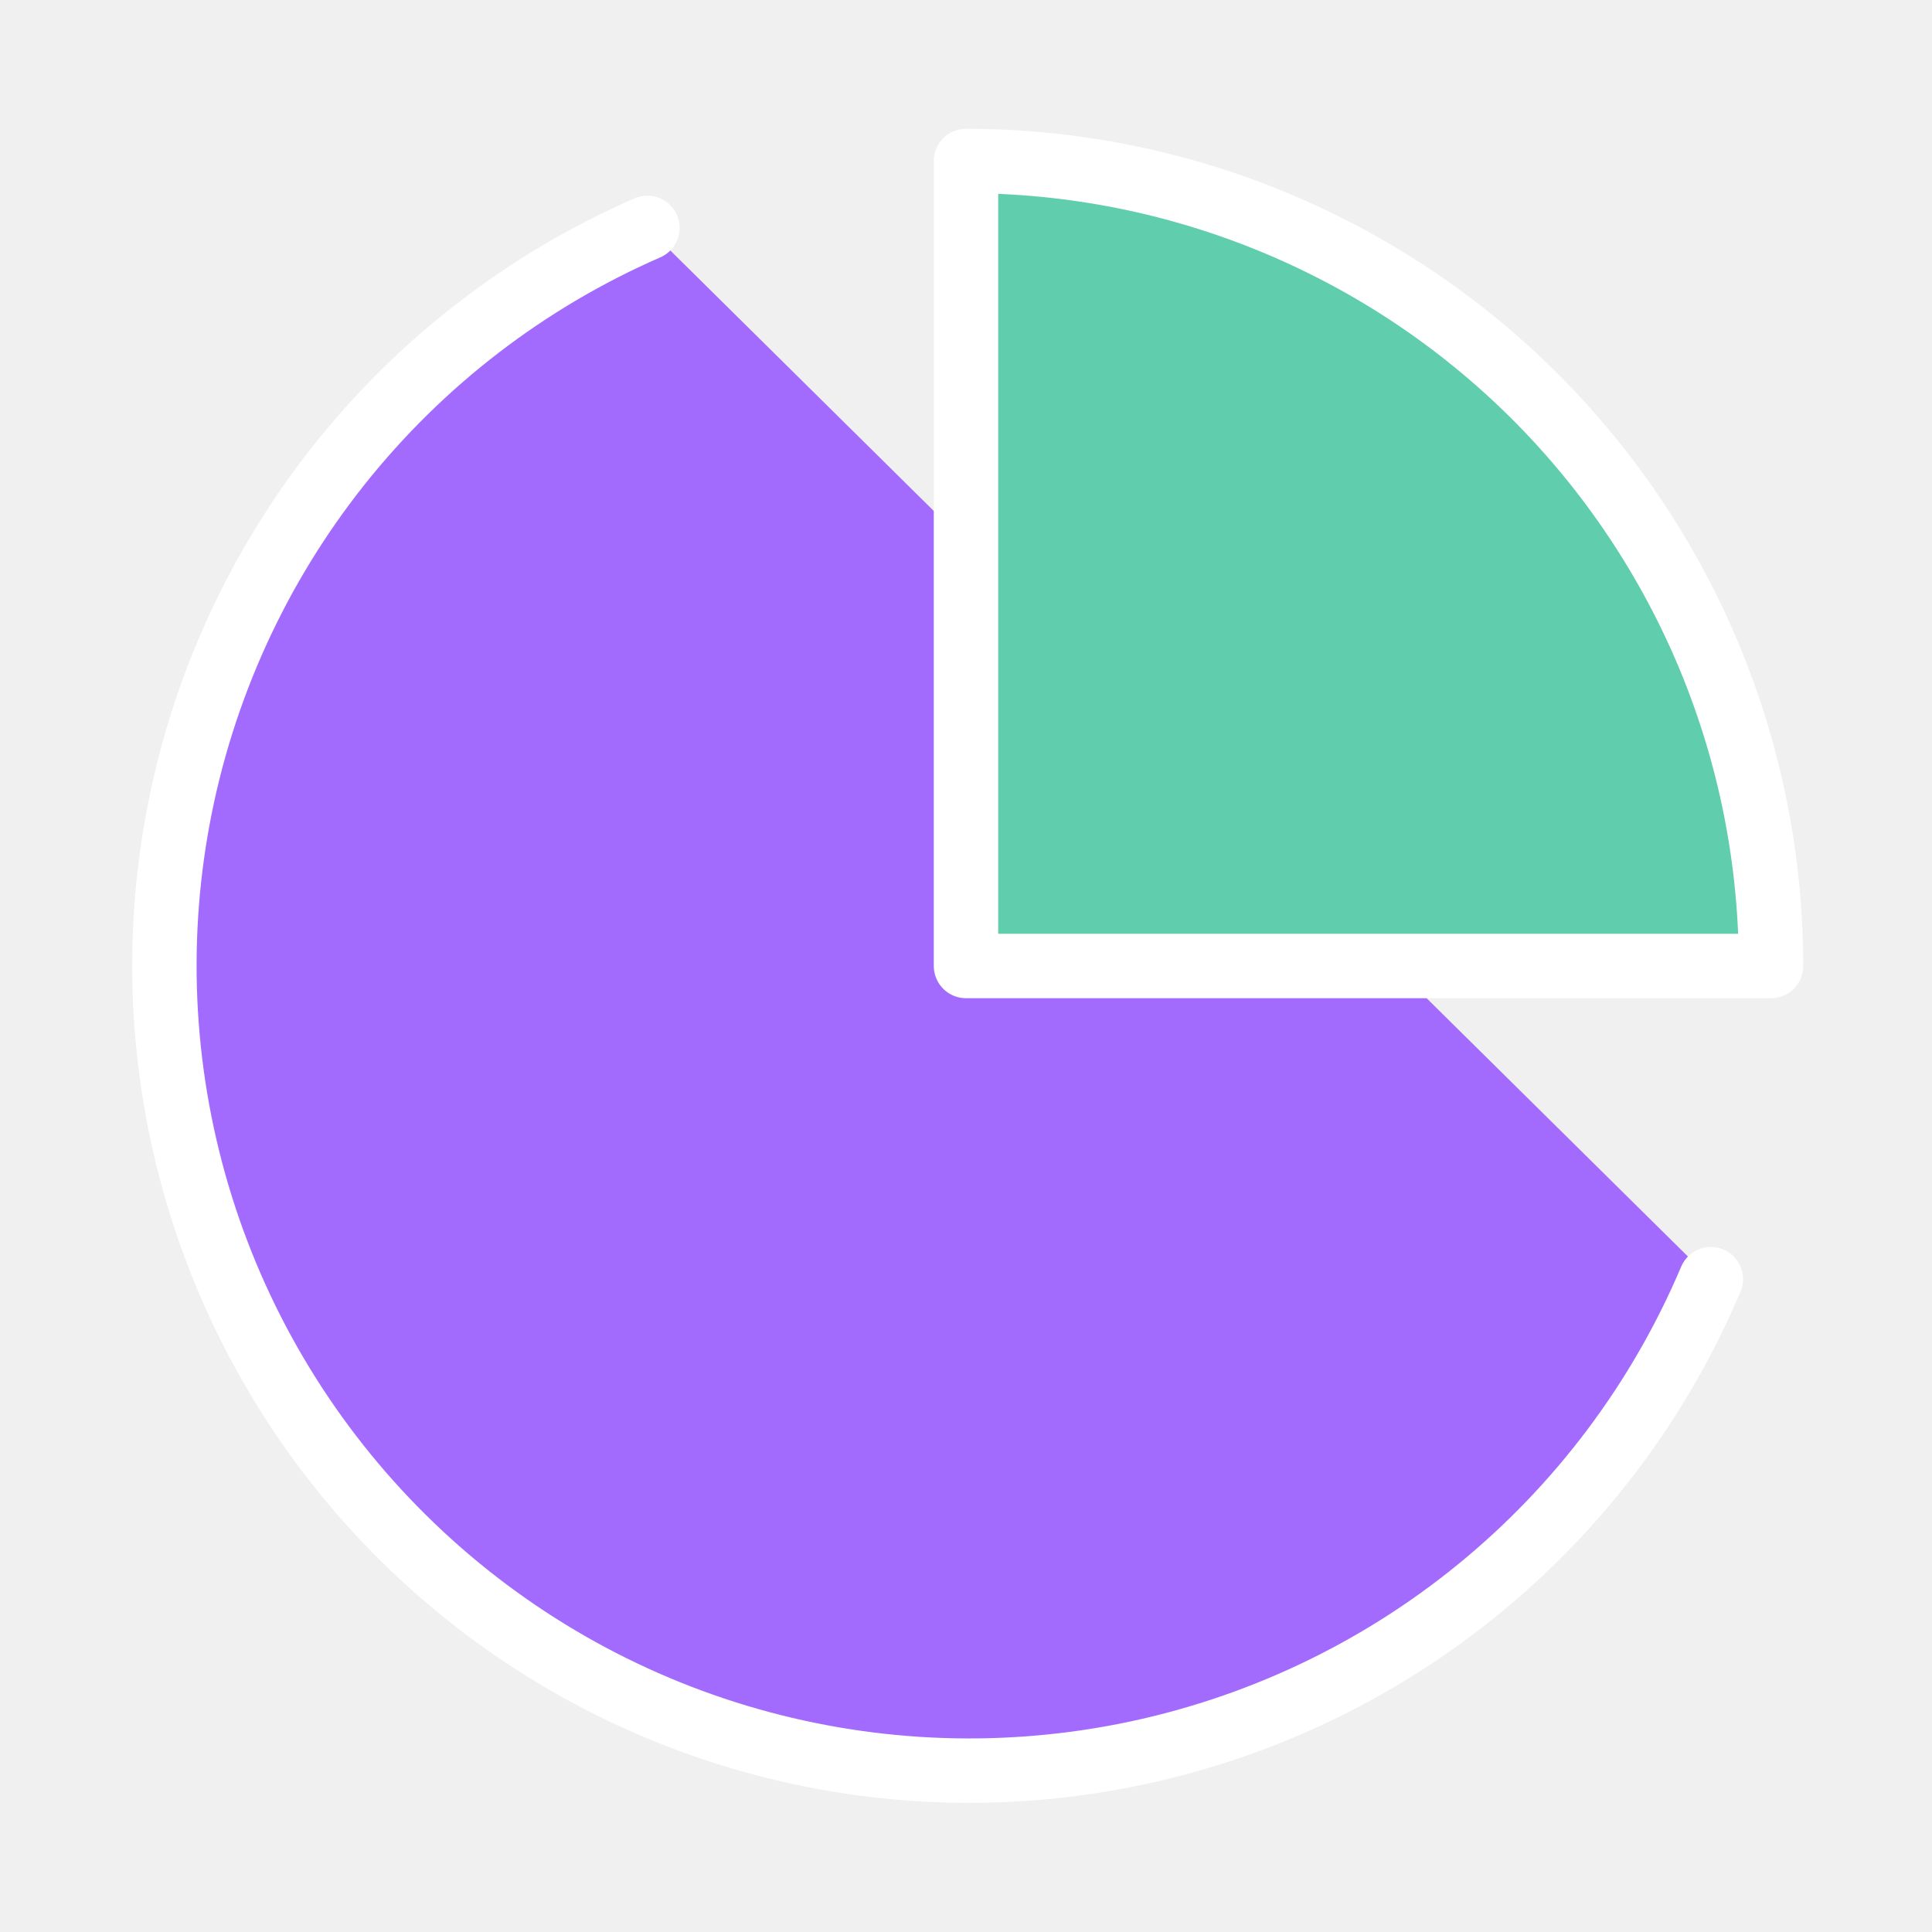
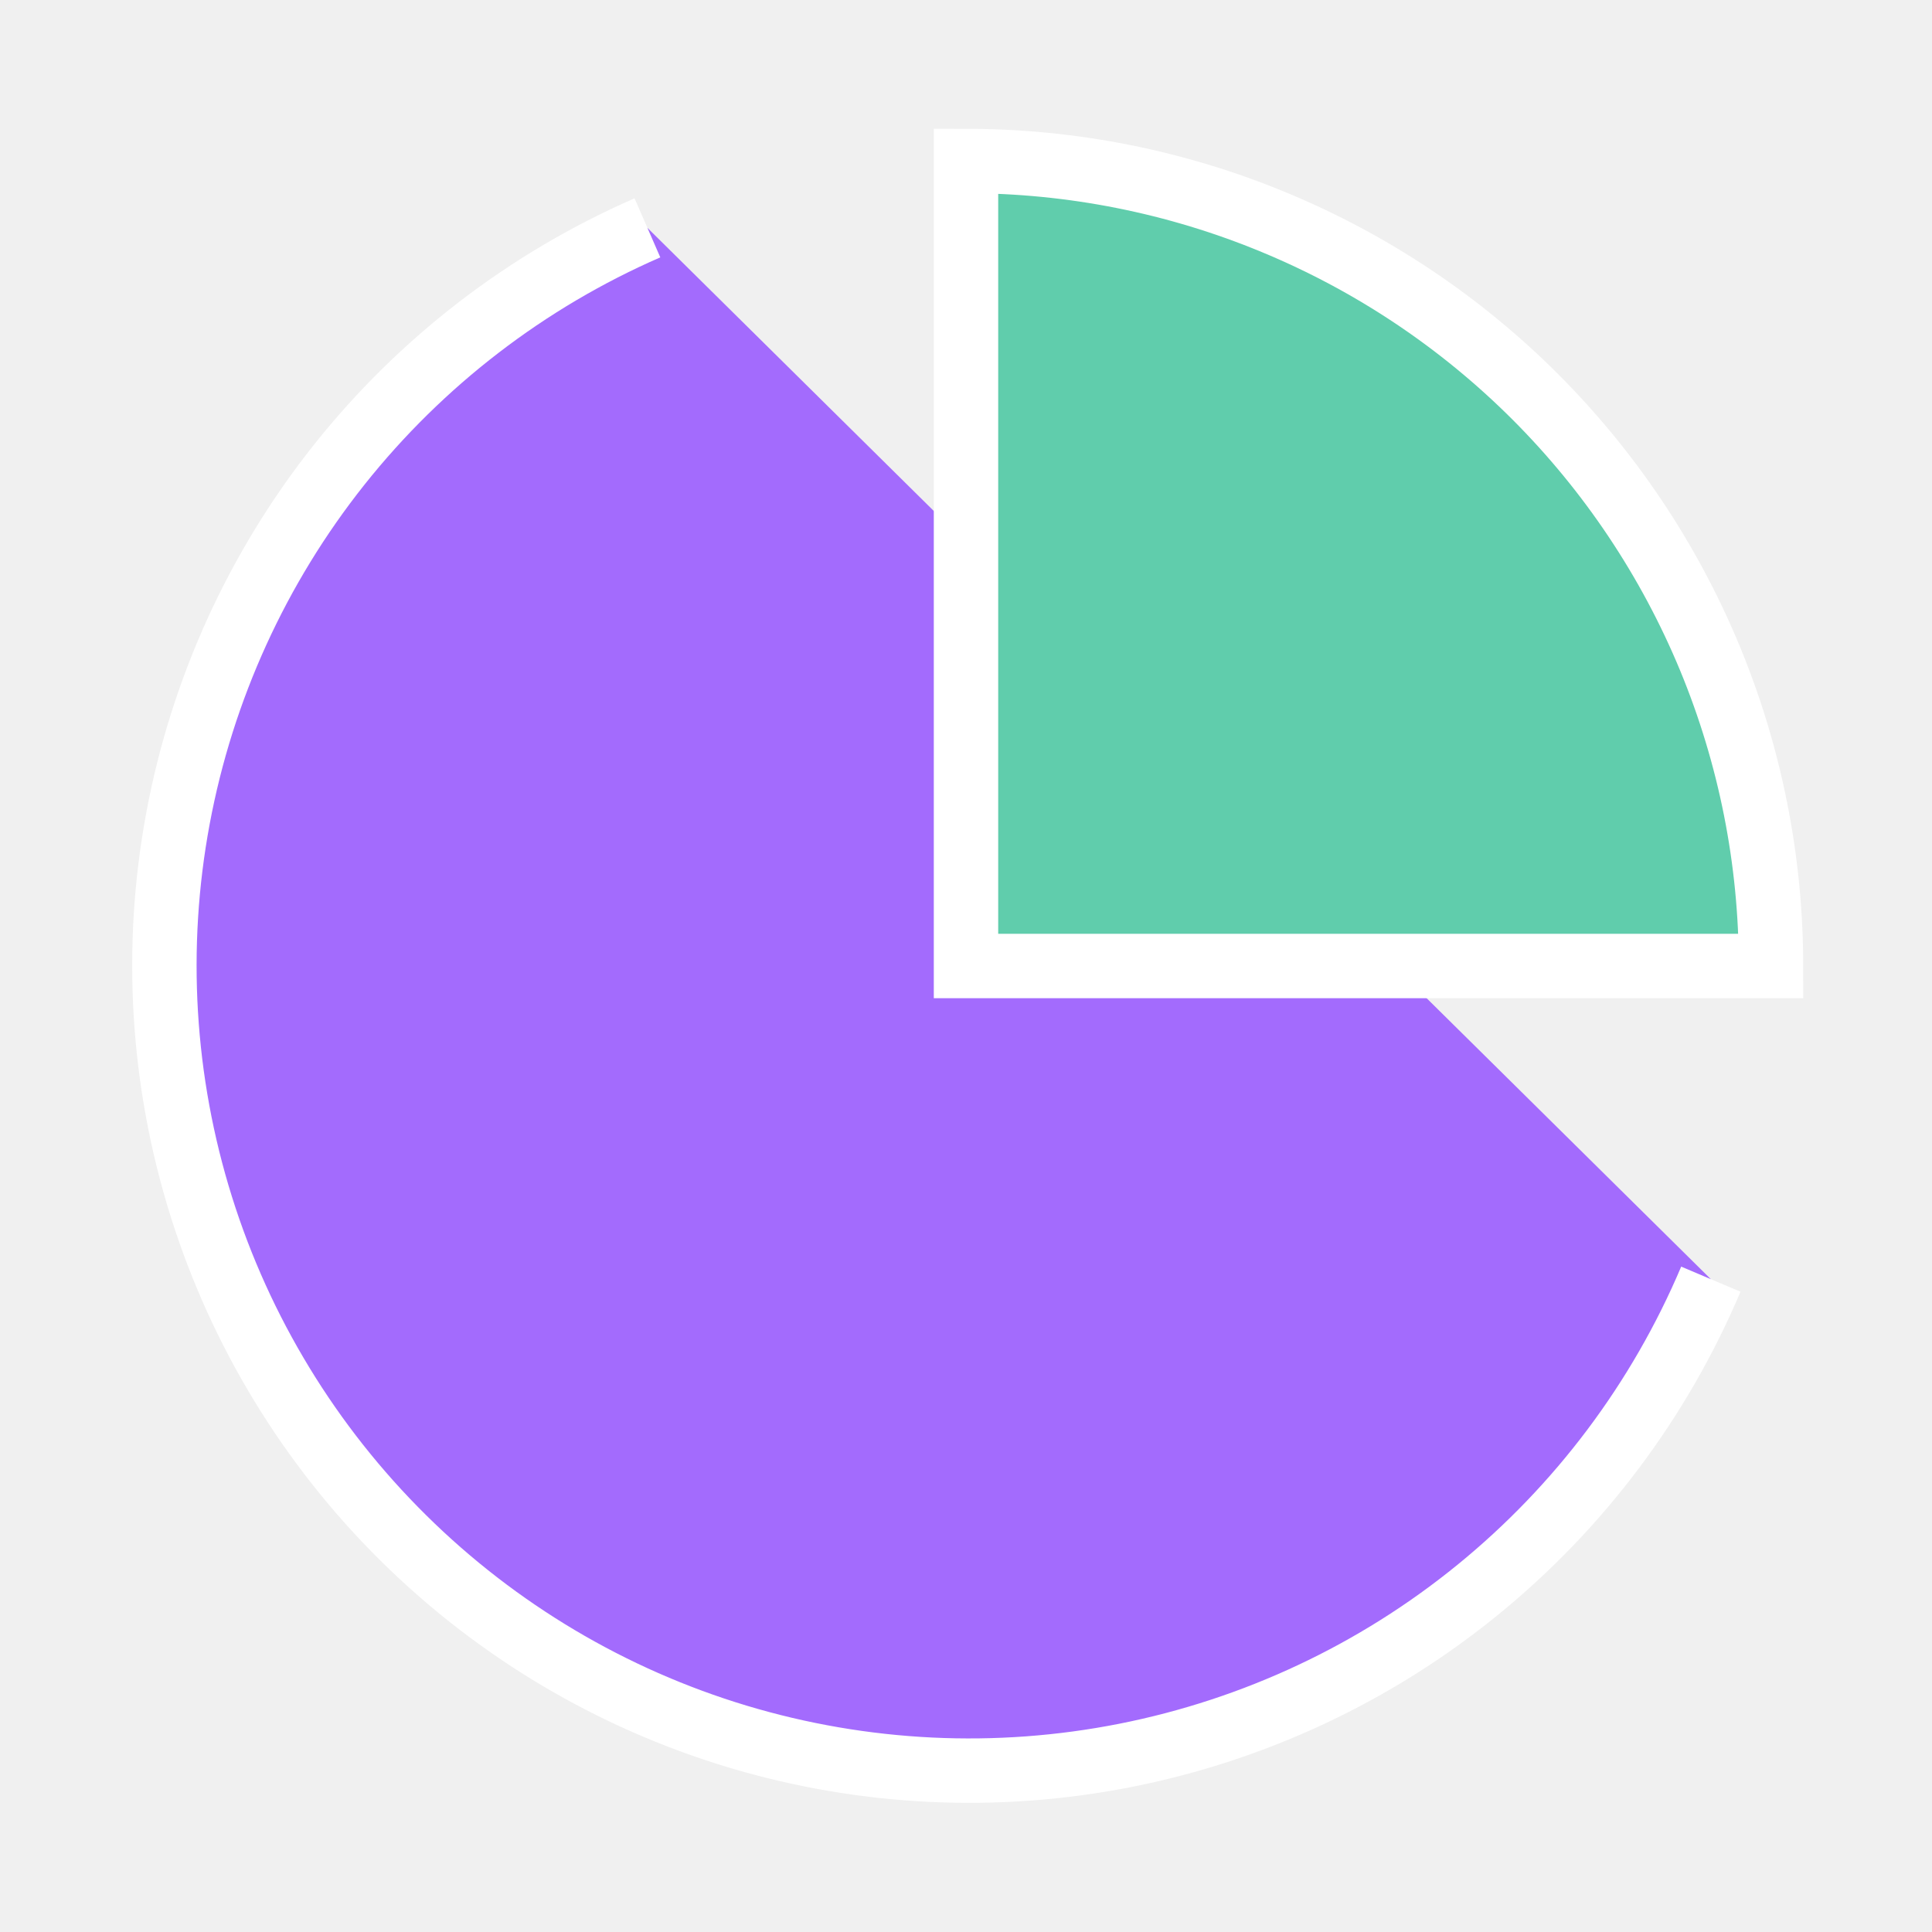
<svg xmlns="http://www.w3.org/2000/svg" width="30" height="30" viewBox="0 0 30 30" fill="none">
  <path d="M26.566 19.863C25.77 21.743 24.527 23.4 22.943 24.689C21.36 25.978 19.484 26.859 17.481 27.256C15.478 27.653 13.409 27.553 11.453 26.965C9.498 26.377 7.717 25.319 6.265 23.883C4.813 22.448 3.734 20.678 3.124 18.73C2.514 16.782 2.39 14.713 2.764 12.706C3.138 10.699 3.998 8.813 5.268 7.215C6.539 5.617 8.182 4.354 10.053 3.538" fill="#A36BFD" />
-   <path d="M26.566 19.863C25.77 21.743 24.527 23.4 22.943 24.689C21.36 25.978 19.484 26.859 17.481 27.256C15.478 27.653 13.409 27.553 11.453 26.965C9.498 26.377 7.717 25.319 6.265 23.883C4.813 22.448 3.734 20.678 3.124 18.73C2.514 16.782 2.39 14.713 2.764 12.706C3.138 10.699 3.998 8.813 5.268 7.215C6.539 5.617 8.182 4.354 10.053 3.538" stroke="white" stroke-linecap="round" stroke-linejoin="round" />
-   <path d="M27.5 15C27.5 13.358 27.177 11.733 26.549 10.216C25.92 8.7 25 7.322 23.839 6.161C22.678 5 21.3 4.08 19.784 3.452C18.267 2.823 16.642 2.5 15 2.5V15H27.5Z" fill="#60CDAC" stroke="white" stroke-linecap="round" stroke-linejoin="round" />
+   <path d="M26.566 19.863C25.77 21.743 24.527 23.4 22.943 24.689C21.36 25.978 19.484 26.859 17.481 27.256C15.478 27.653 13.409 27.553 11.453 26.965C9.498 26.377 7.717 25.319 6.265 23.883C4.813 22.448 3.734 20.678 3.124 18.73C2.514 16.782 2.39 14.713 2.764 12.706C3.138 10.699 3.998 8.813 5.268 7.215C6.539 5.617 8.182 4.354 10.053 3.538" stroke="white" strokeLinecap="round" strokeLinejoin="round" />
+   <path d="M27.5 15C27.5 13.358 27.177 11.733 26.549 10.216C25.92 8.7 25 7.322 23.839 6.161C22.678 5 21.3 4.08 19.784 3.452C18.267 2.823 16.642 2.5 15 2.5V15H27.5Z" fill="#60CDAC" stroke="white" strokeLinecap="round" strokeLinejoin="round" />
</svg>
